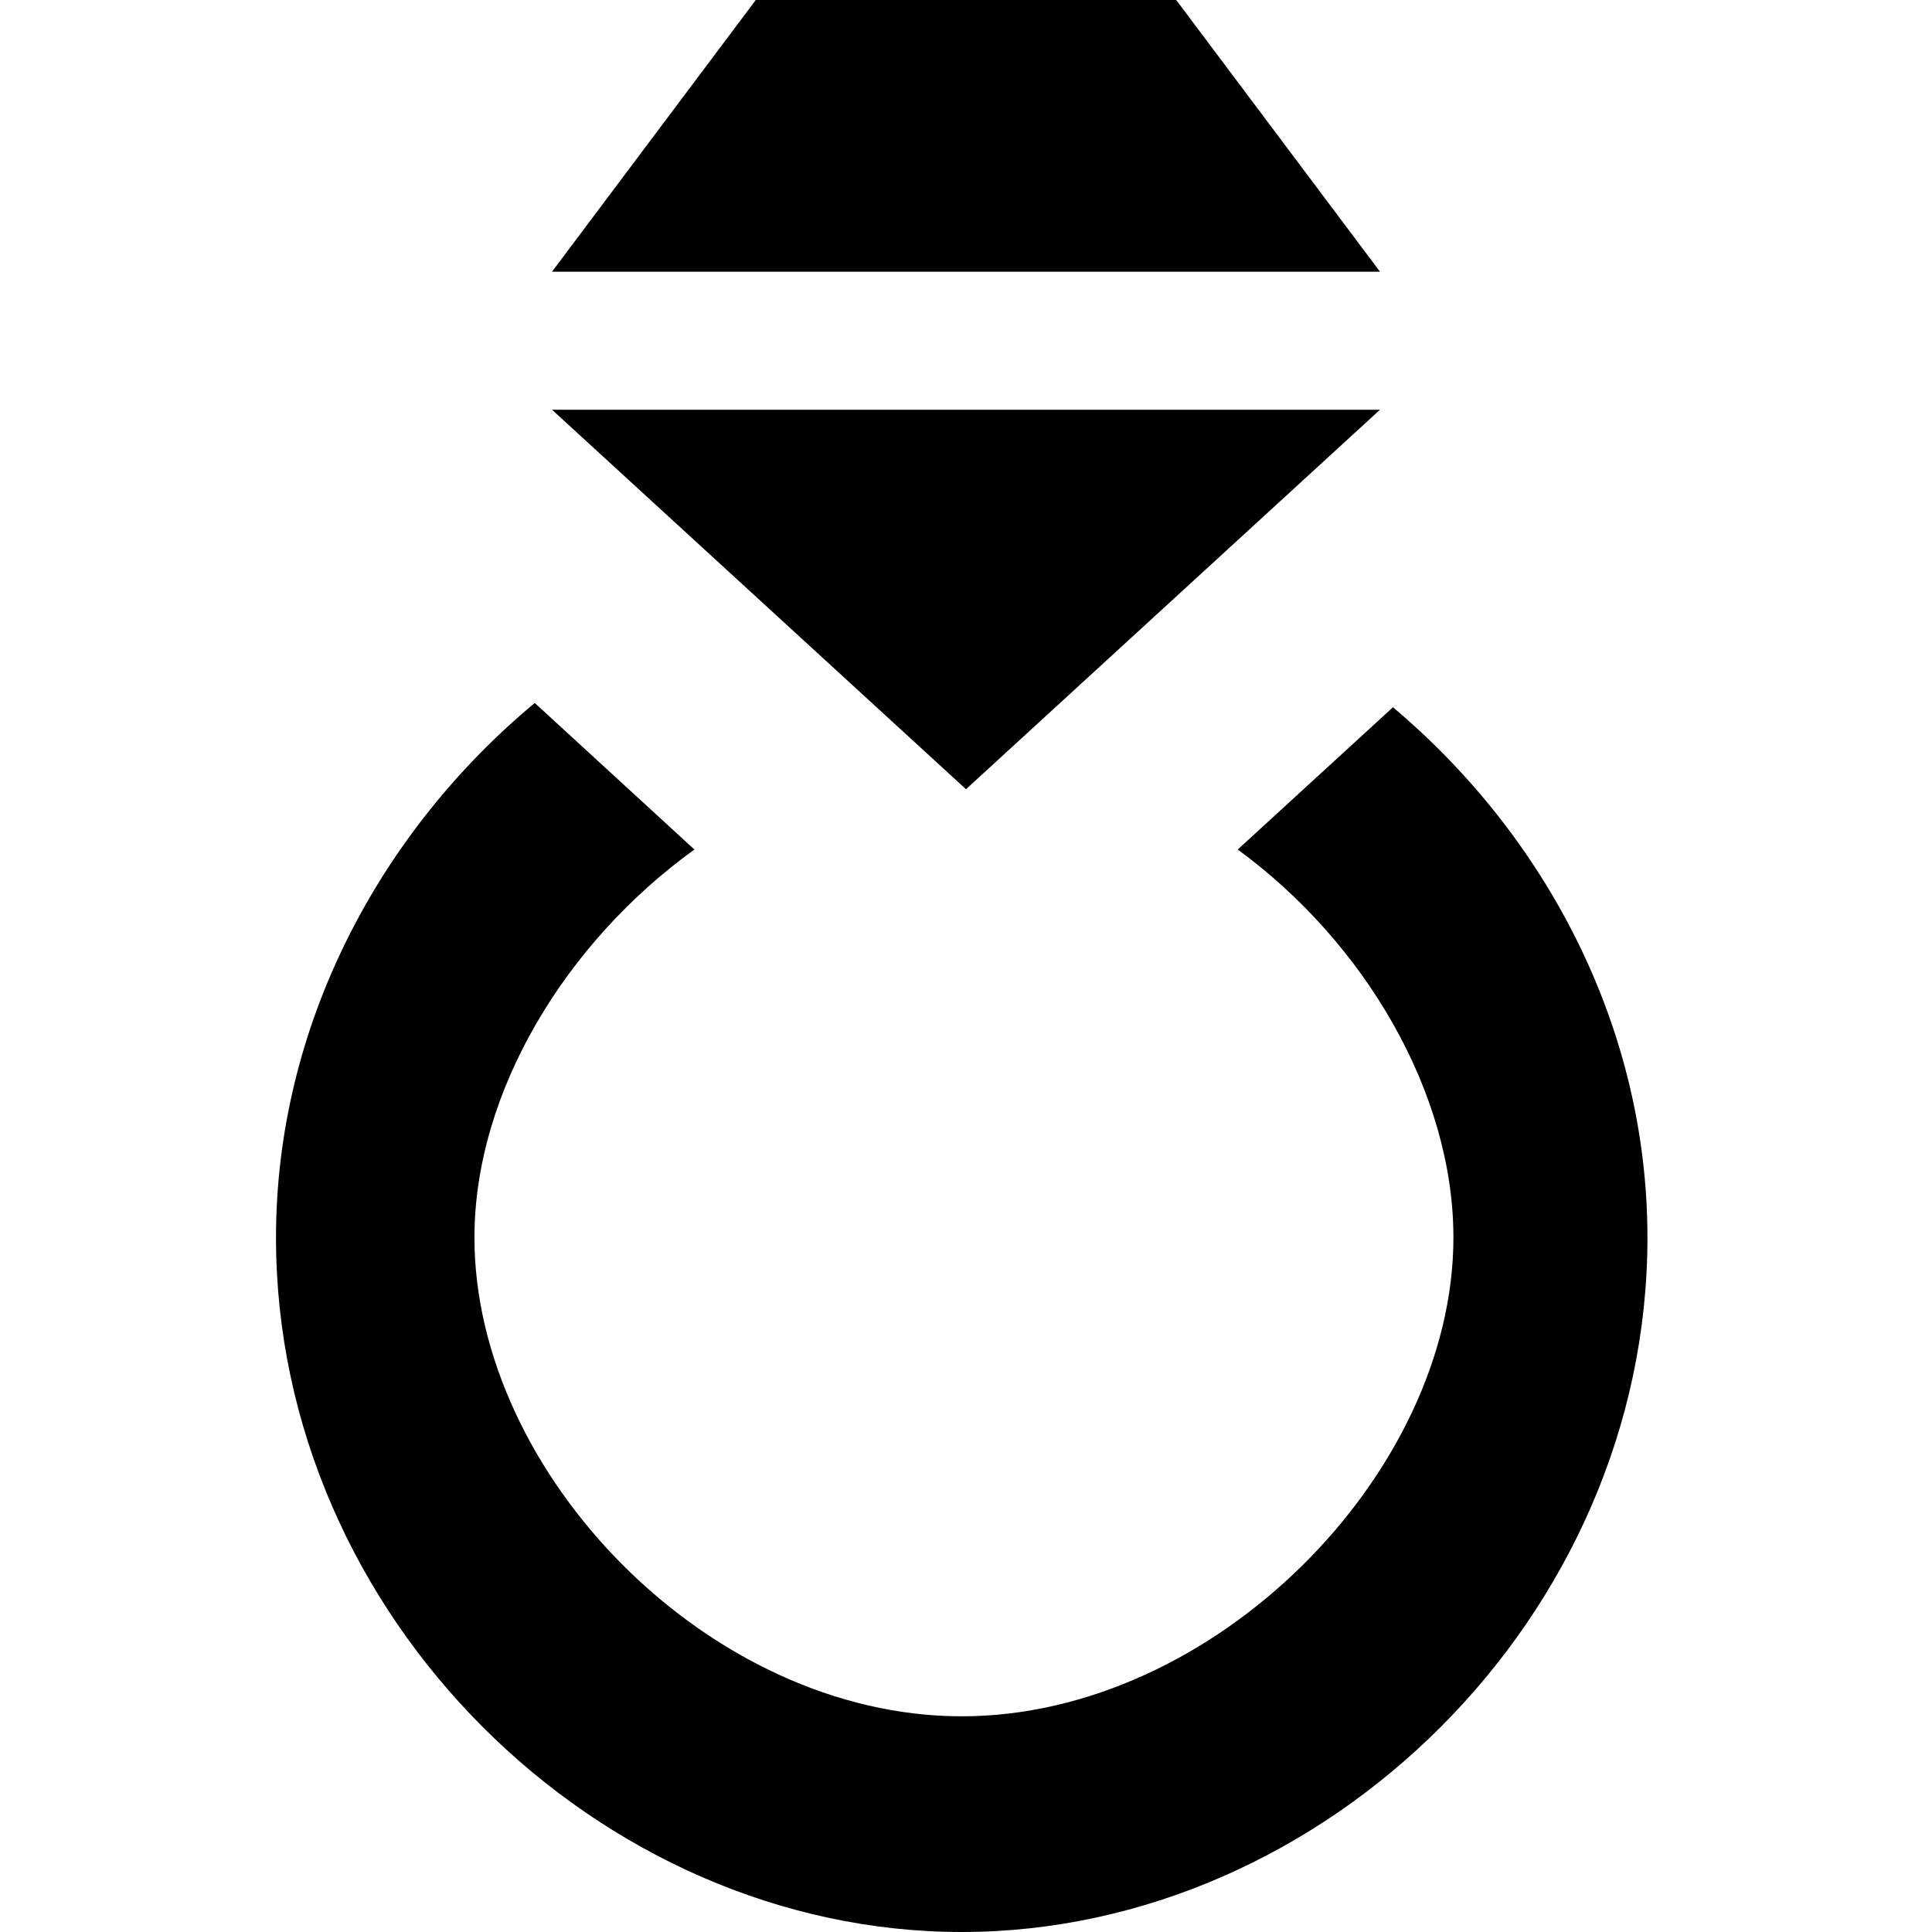
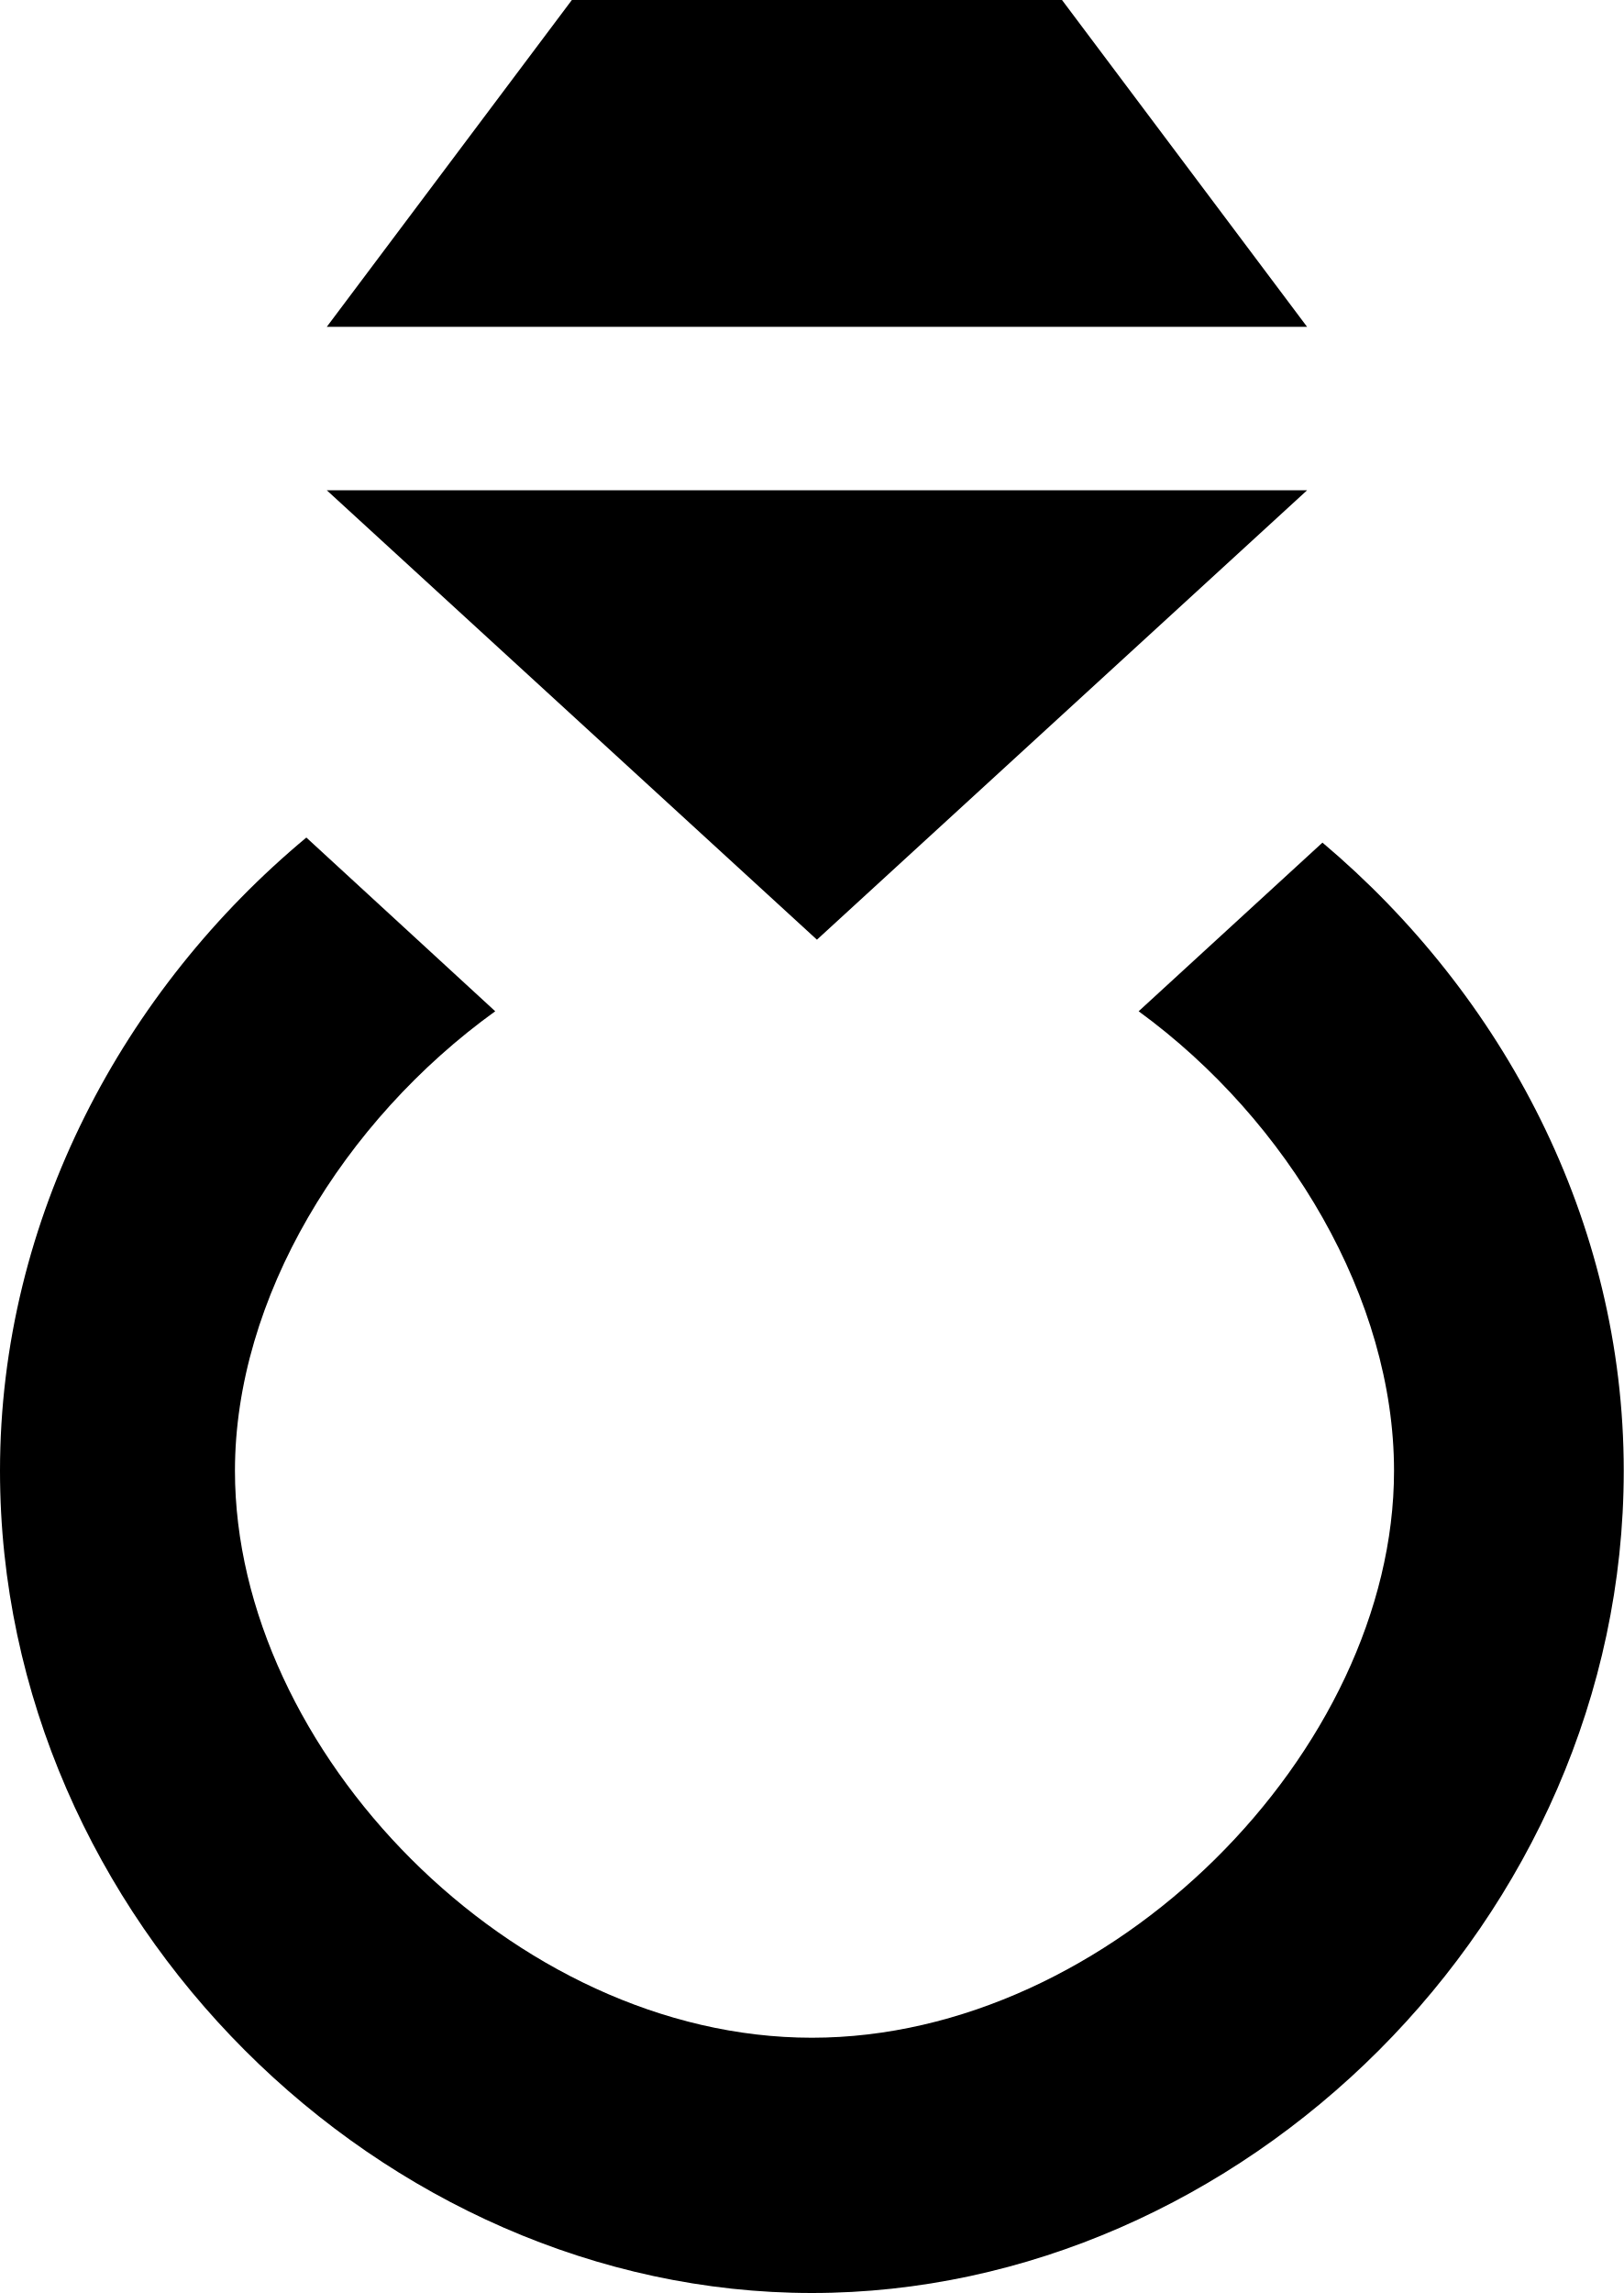
- <svg xmlns="http://www.w3.org/2000/svg" version="1.1" width="14" height="14" viewBox="0 0 14 14" id="svg2">
-   <defs id="defs6" />
-   <rect width="14" height="14" x="0" y="0" id="canvas" style="fill:none;stroke:none;visibility:hidden" />
-   <path d="m 5.5,-0.031 -1.5,2 6,0 -1.5,-2 -3,0 z m -1.5,3 3,2.75 3,-2.75 -6,0 z m -0.125,2.125 C 2.759,6.022 2,7.423 2,8.969 2,11.717 4.34,14 6.969,14 9.598,14 11.938,11.717 11.938,8.969 11.938,7.435 11.196,6.053 10.094,5.125 L 8.969,6.156 c 0.921,0.673 1.563,1.764 1.563,2.812 0,1.711 -1.732,3.469 -3.563,3.469 -1.831,0 -3.531,-1.757 -3.531,-3.469 0,-1.056 0.663,-2.141 1.594,-2.812 L 3.875,5.094 z" id="jewellery" />
+ <svg xmlns="http://www.w3.org/2000/svg" width="9.938" height="14.031">
+   <path d="M 3.5,0 L 2,2 H 8 L 6.5,0 Z M 2,3 L 5,5.75 L 8,3 Z M 1.875,5.125 C 0.759,6.053 0,7.454 0,9 C 0,11.748 2.34,14.031 4.969,14.031 C 7.598,14.031 9.938,11.748 9.938,9 C 9.938,7.466 9.196,6.085 8.094,5.156 L 6.969,6.188 C 7.89,6.86 8.532,7.952 8.532,9 C 8.532,10.711 6.8,12.469 4.969,12.469 C 3.138,12.469 1.438,10.711 1.438,9 C 1.438,7.944 2.1,6.859 3.031,6.188 Z" />
</svg>
